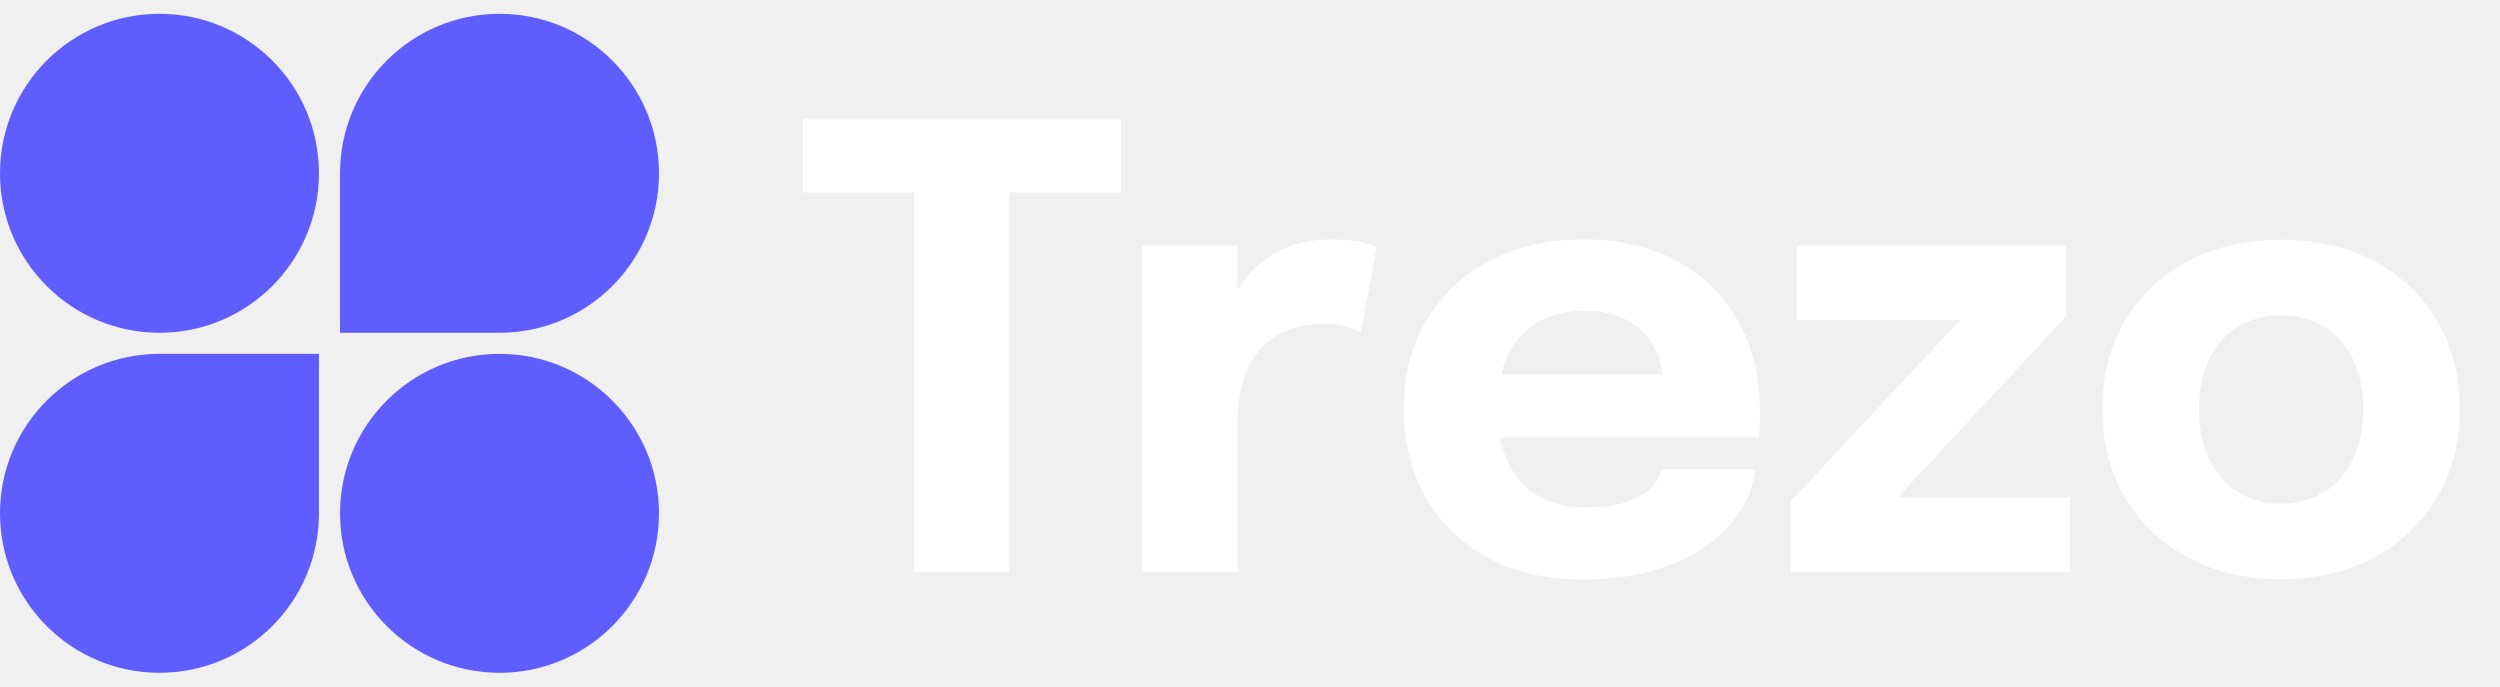
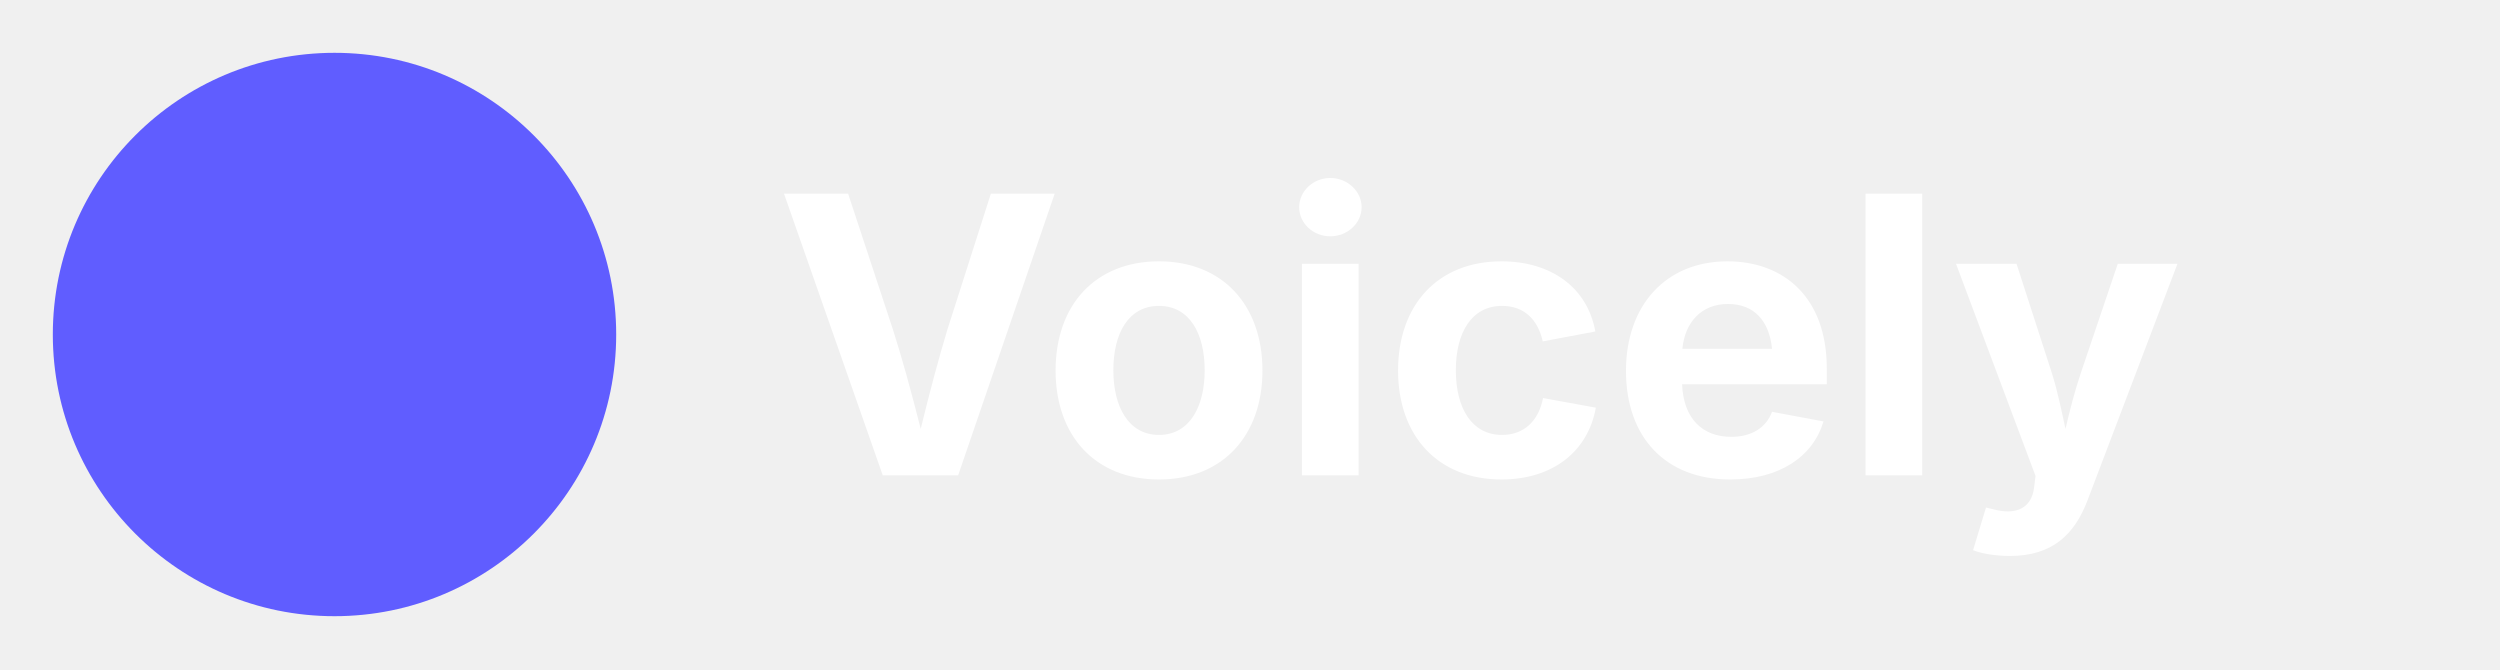
- <svg xmlns="http://www.w3.org/2000/svg" width="142" height="39" viewBox="0 0 142 39" fill="none">
-   <path d="M18.117 9.843C18.117 14.846 14.061 18.901 9.058 18.901C4.056 18.901 0 14.846 0 9.843C0 4.84 4.056 0.784 9.058 0.784C14.061 0.784 18.117 4.84 18.117 9.843Z" fill="#605DFF" />
-   <path d="M19.314 9.843C19.314 4.84 23.37 0.784 28.373 0.784C33.376 0.784 37.431 4.84 37.431 9.843C37.431 14.846 33.376 18.901 28.373 18.901H19.314V9.843Z" fill="#605DFF" />
-   <path d="M0 29.157C0 24.154 4.056 20.099 9.058 20.099H18.117V29.157C18.117 34.16 14.061 38.215 9.058 38.215C4.056 38.215 0 34.16 0 29.157Z" fill="#605DFF" />
-   <path d="M37.431 29.157C37.431 34.16 33.376 38.215 28.373 38.215C23.37 38.215 19.314 34.16 19.314 29.157C19.314 24.154 23.37 20.099 28.373 20.099C33.376 20.099 37.431 24.154 37.431 29.157Z" fill="#605DFF" />
-   <path d="M63.664 10.927H55.157L57.323 8.342V32.5H51.925V8.342L54.161 10.927H45.602V6.735H63.664V10.927ZM64.866 32.5V13.949H70.299V20.342L69.18 19.644C69.309 18.77 69.541 17.967 69.879 17.233C70.217 16.5 70.654 15.865 71.189 15.329C71.725 14.782 72.36 14.357 73.093 14.054C73.839 13.751 74.689 13.6 75.644 13.6C76.389 13.6 76.971 13.658 77.39 13.774C77.821 13.879 78.089 13.961 78.194 14.019L77.303 18.875C77.198 18.817 76.965 18.724 76.604 18.596C76.243 18.468 75.778 18.404 75.207 18.404C74.275 18.404 73.495 18.561 72.866 18.875C72.237 19.189 71.731 19.609 71.347 20.133C70.974 20.645 70.706 21.216 70.543 21.845C70.38 22.474 70.299 23.108 70.299 23.749V32.5H64.866ZM82.672 24.849V21.268H94.97L94.446 22.177C94.446 22.083 94.446 21.996 94.446 21.915C94.446 21.821 94.446 21.734 94.446 21.652C94.446 20.989 94.289 20.354 93.974 19.748C93.66 19.131 93.171 18.631 92.507 18.246C91.855 17.85 91.016 17.652 89.992 17.652C88.967 17.652 88.082 17.874 87.336 18.316C86.603 18.747 86.038 19.37 85.642 20.185C85.258 21 85.066 21.984 85.066 23.137C85.066 24.325 85.252 25.344 85.625 26.194C86.009 27.033 86.574 27.679 87.319 28.133C88.076 28.587 89.013 28.814 90.131 28.814C90.853 28.814 91.476 28.75 92 28.622C92.524 28.482 92.949 28.308 93.275 28.098C93.613 27.889 93.869 27.656 94.044 27.399C94.219 27.143 94.323 26.893 94.359 26.648H99.704C99.634 27.428 99.366 28.197 98.9 28.954C98.434 29.699 97.788 30.375 96.961 30.98C96.134 31.574 95.127 32.046 93.939 32.395C92.763 32.745 91.418 32.919 89.904 32.919C87.855 32.919 86.067 32.512 84.542 31.697C83.016 30.87 81.834 29.734 80.996 28.29C80.157 26.835 79.738 25.158 79.738 23.259C79.738 21.338 80.163 19.655 81.013 18.211C81.875 16.756 83.068 15.626 84.594 14.823C86.131 14.007 87.907 13.6 89.922 13.6C91.983 13.6 93.765 14.013 95.267 14.84C96.769 15.655 97.928 16.802 98.743 18.281C99.558 19.748 99.966 21.46 99.966 23.417C99.966 23.708 99.96 23.987 99.948 24.255C99.936 24.523 99.919 24.721 99.896 24.849H82.672ZM107.504 28.255H117.565V32.5H101.704V28.482L111.521 17.984L111.643 18.176H102.054V13.949H117.355V17.967L107.626 28.43L107.504 28.255ZM129.565 32.902C127.562 32.902 125.797 32.488 124.272 31.662C122.746 30.835 121.553 29.699 120.691 28.255C119.841 26.8 119.416 25.123 119.416 23.225C119.416 21.338 119.841 19.673 120.691 18.229C121.553 16.773 122.746 15.644 124.272 14.84C125.797 14.025 127.562 13.617 129.565 13.617C131.568 13.617 133.332 14.025 134.857 14.84C136.383 15.644 137.571 16.773 138.421 18.229C139.283 19.673 139.713 21.338 139.713 23.225C139.713 25.123 139.283 26.8 138.421 28.255C137.571 29.699 136.383 30.835 134.857 31.662C133.332 32.488 131.568 32.902 129.565 32.902ZM129.565 28.605C130.508 28.605 131.329 28.383 132.028 27.941C132.726 27.498 133.268 26.875 133.652 26.072C134.036 25.257 134.229 24.308 134.229 23.225C134.229 22.142 134.036 21.204 133.652 20.412C133.268 19.609 132.726 18.992 132.028 18.561C131.329 18.13 130.508 17.914 129.565 17.914C128.633 17.914 127.812 18.13 127.102 18.561C126.403 18.992 125.861 19.609 125.477 20.412C125.093 21.204 124.901 22.142 124.901 23.225C124.901 24.308 125.093 25.257 125.477 26.072C125.861 26.875 126.403 27.498 127.102 27.941C127.812 28.383 128.633 28.605 129.565 28.605Z" fill="white" />
+ <svg xmlns="http://www.w3.org/2000/svg" width="142" height="38" viewBox="0 0 142 38" fill="none">
+   <circle cx="19" cy="19" r="16" fill="#605DFF" />
+   <text x="44" y="27" font-family="Inter, Arial, sans-serif" font-size="22" font-weight="700" fill="white">Voicely</text>
</svg>
